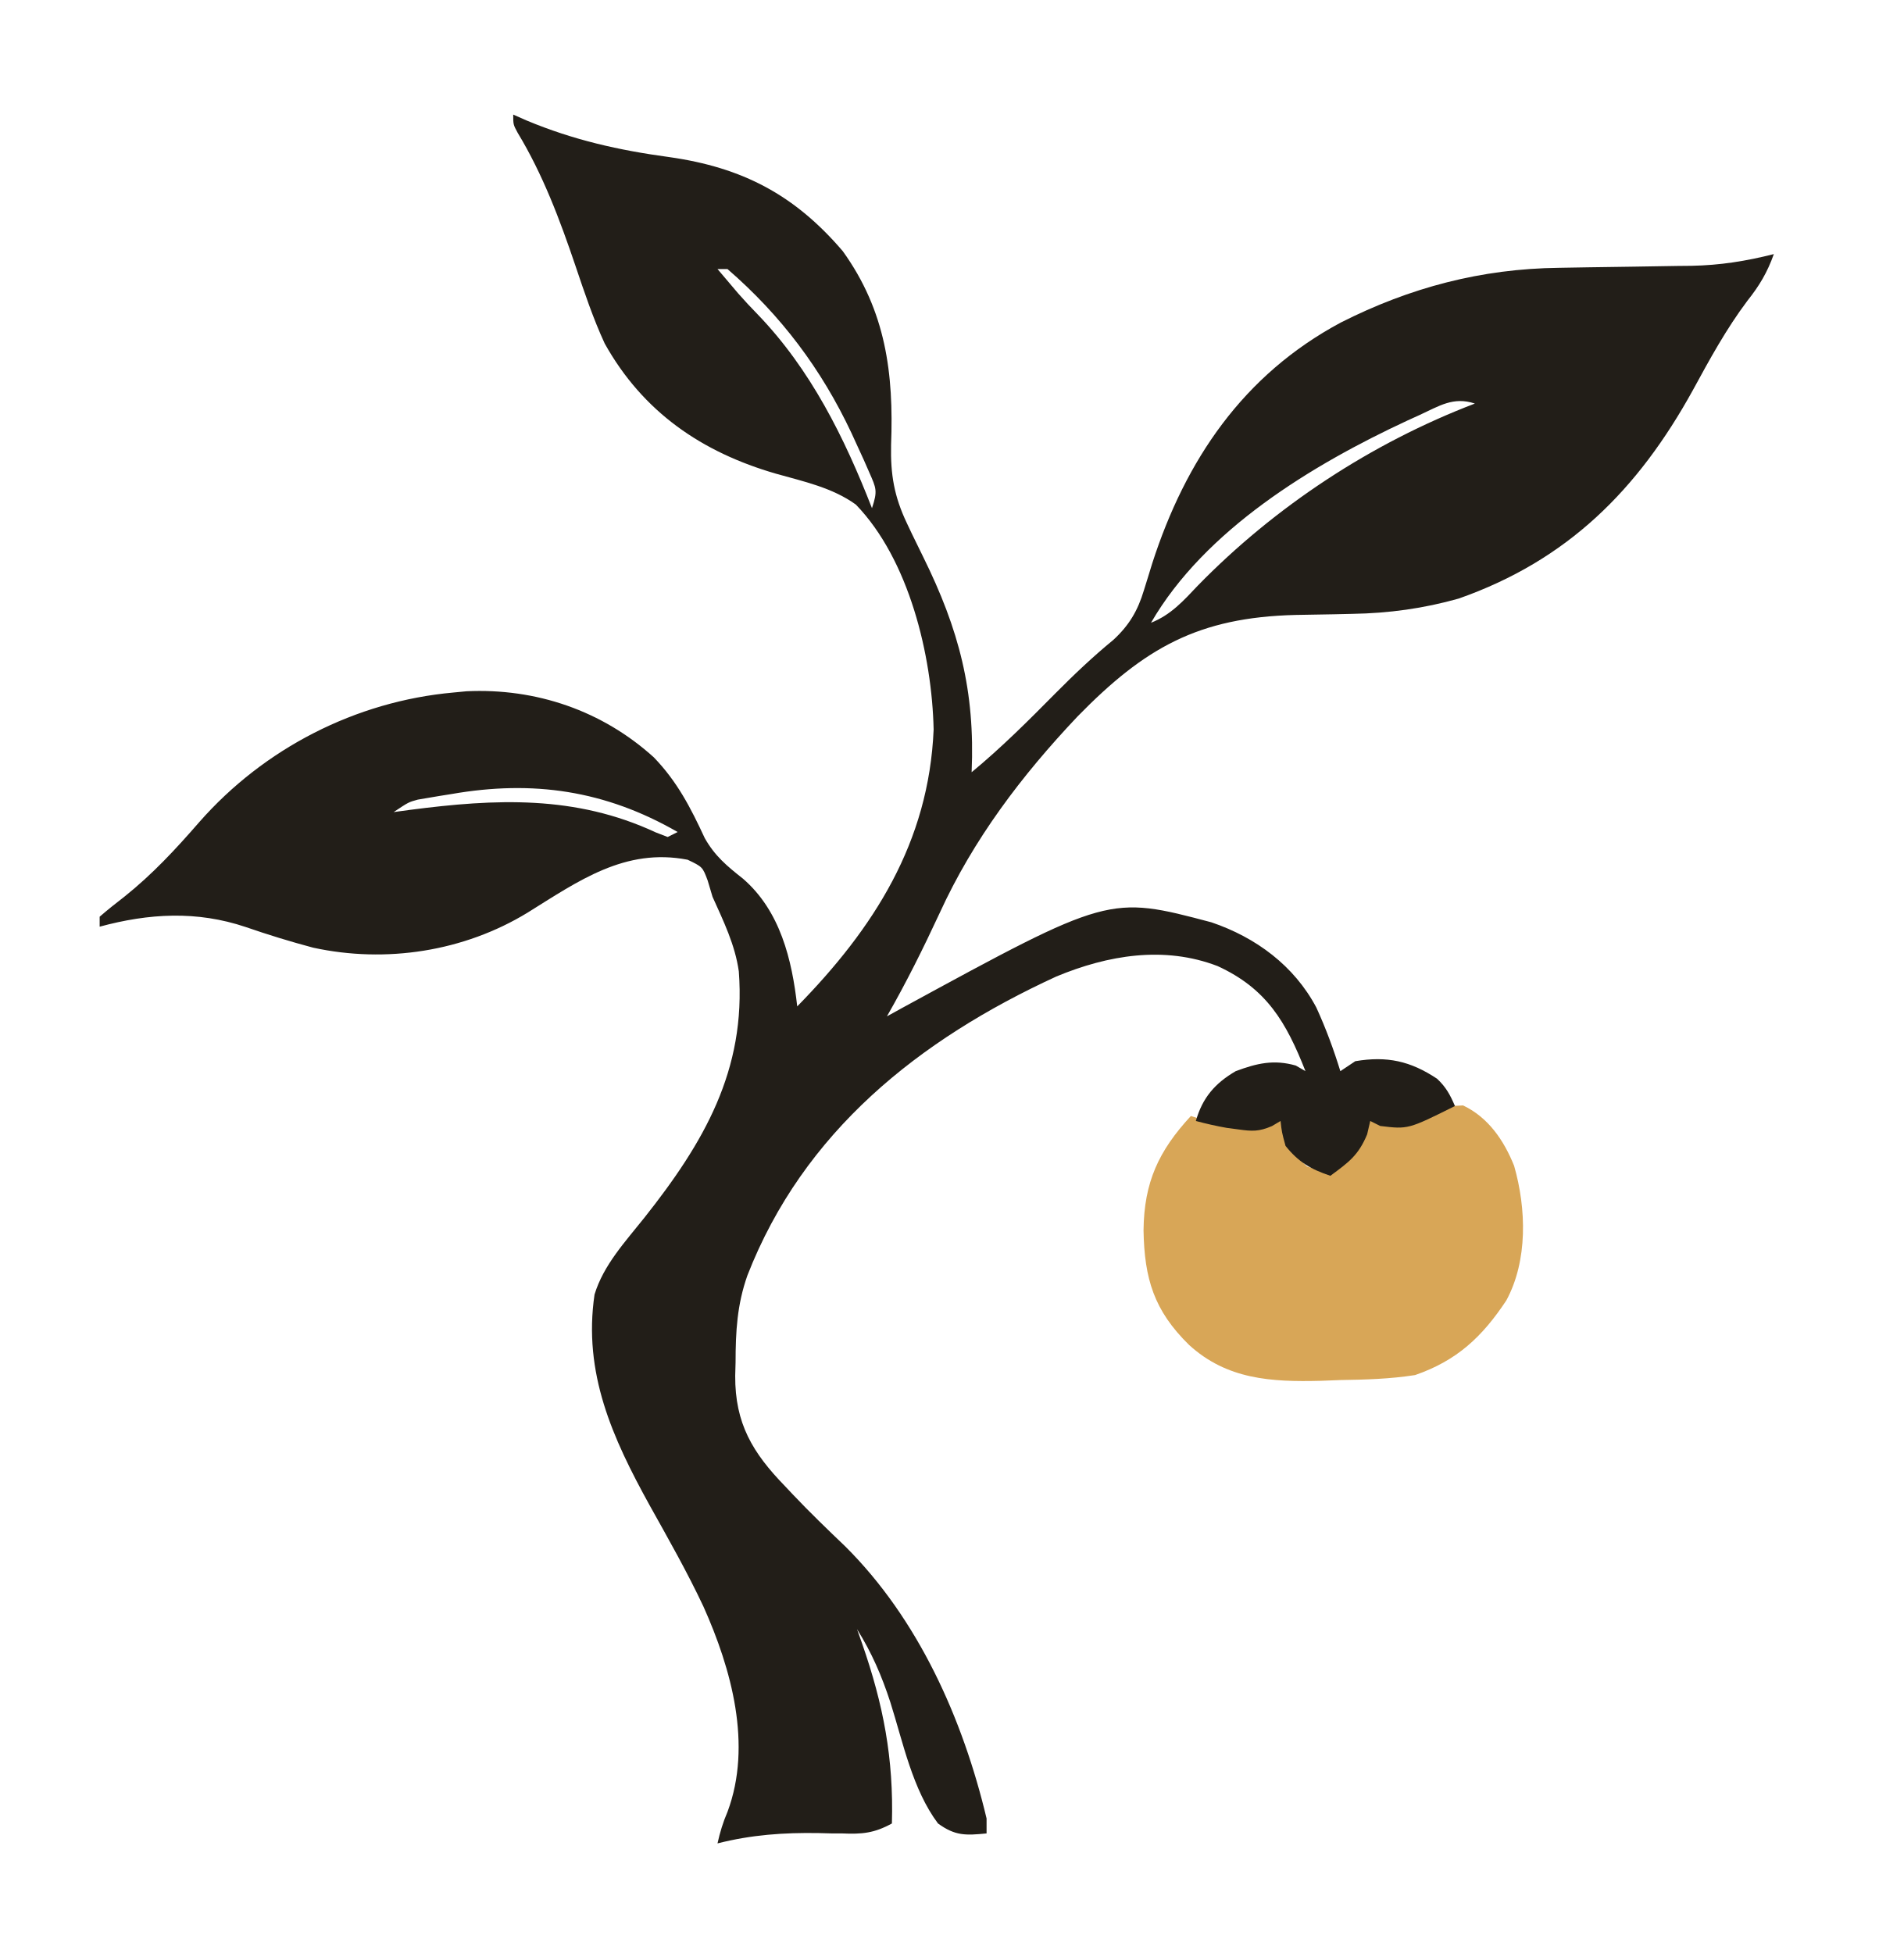
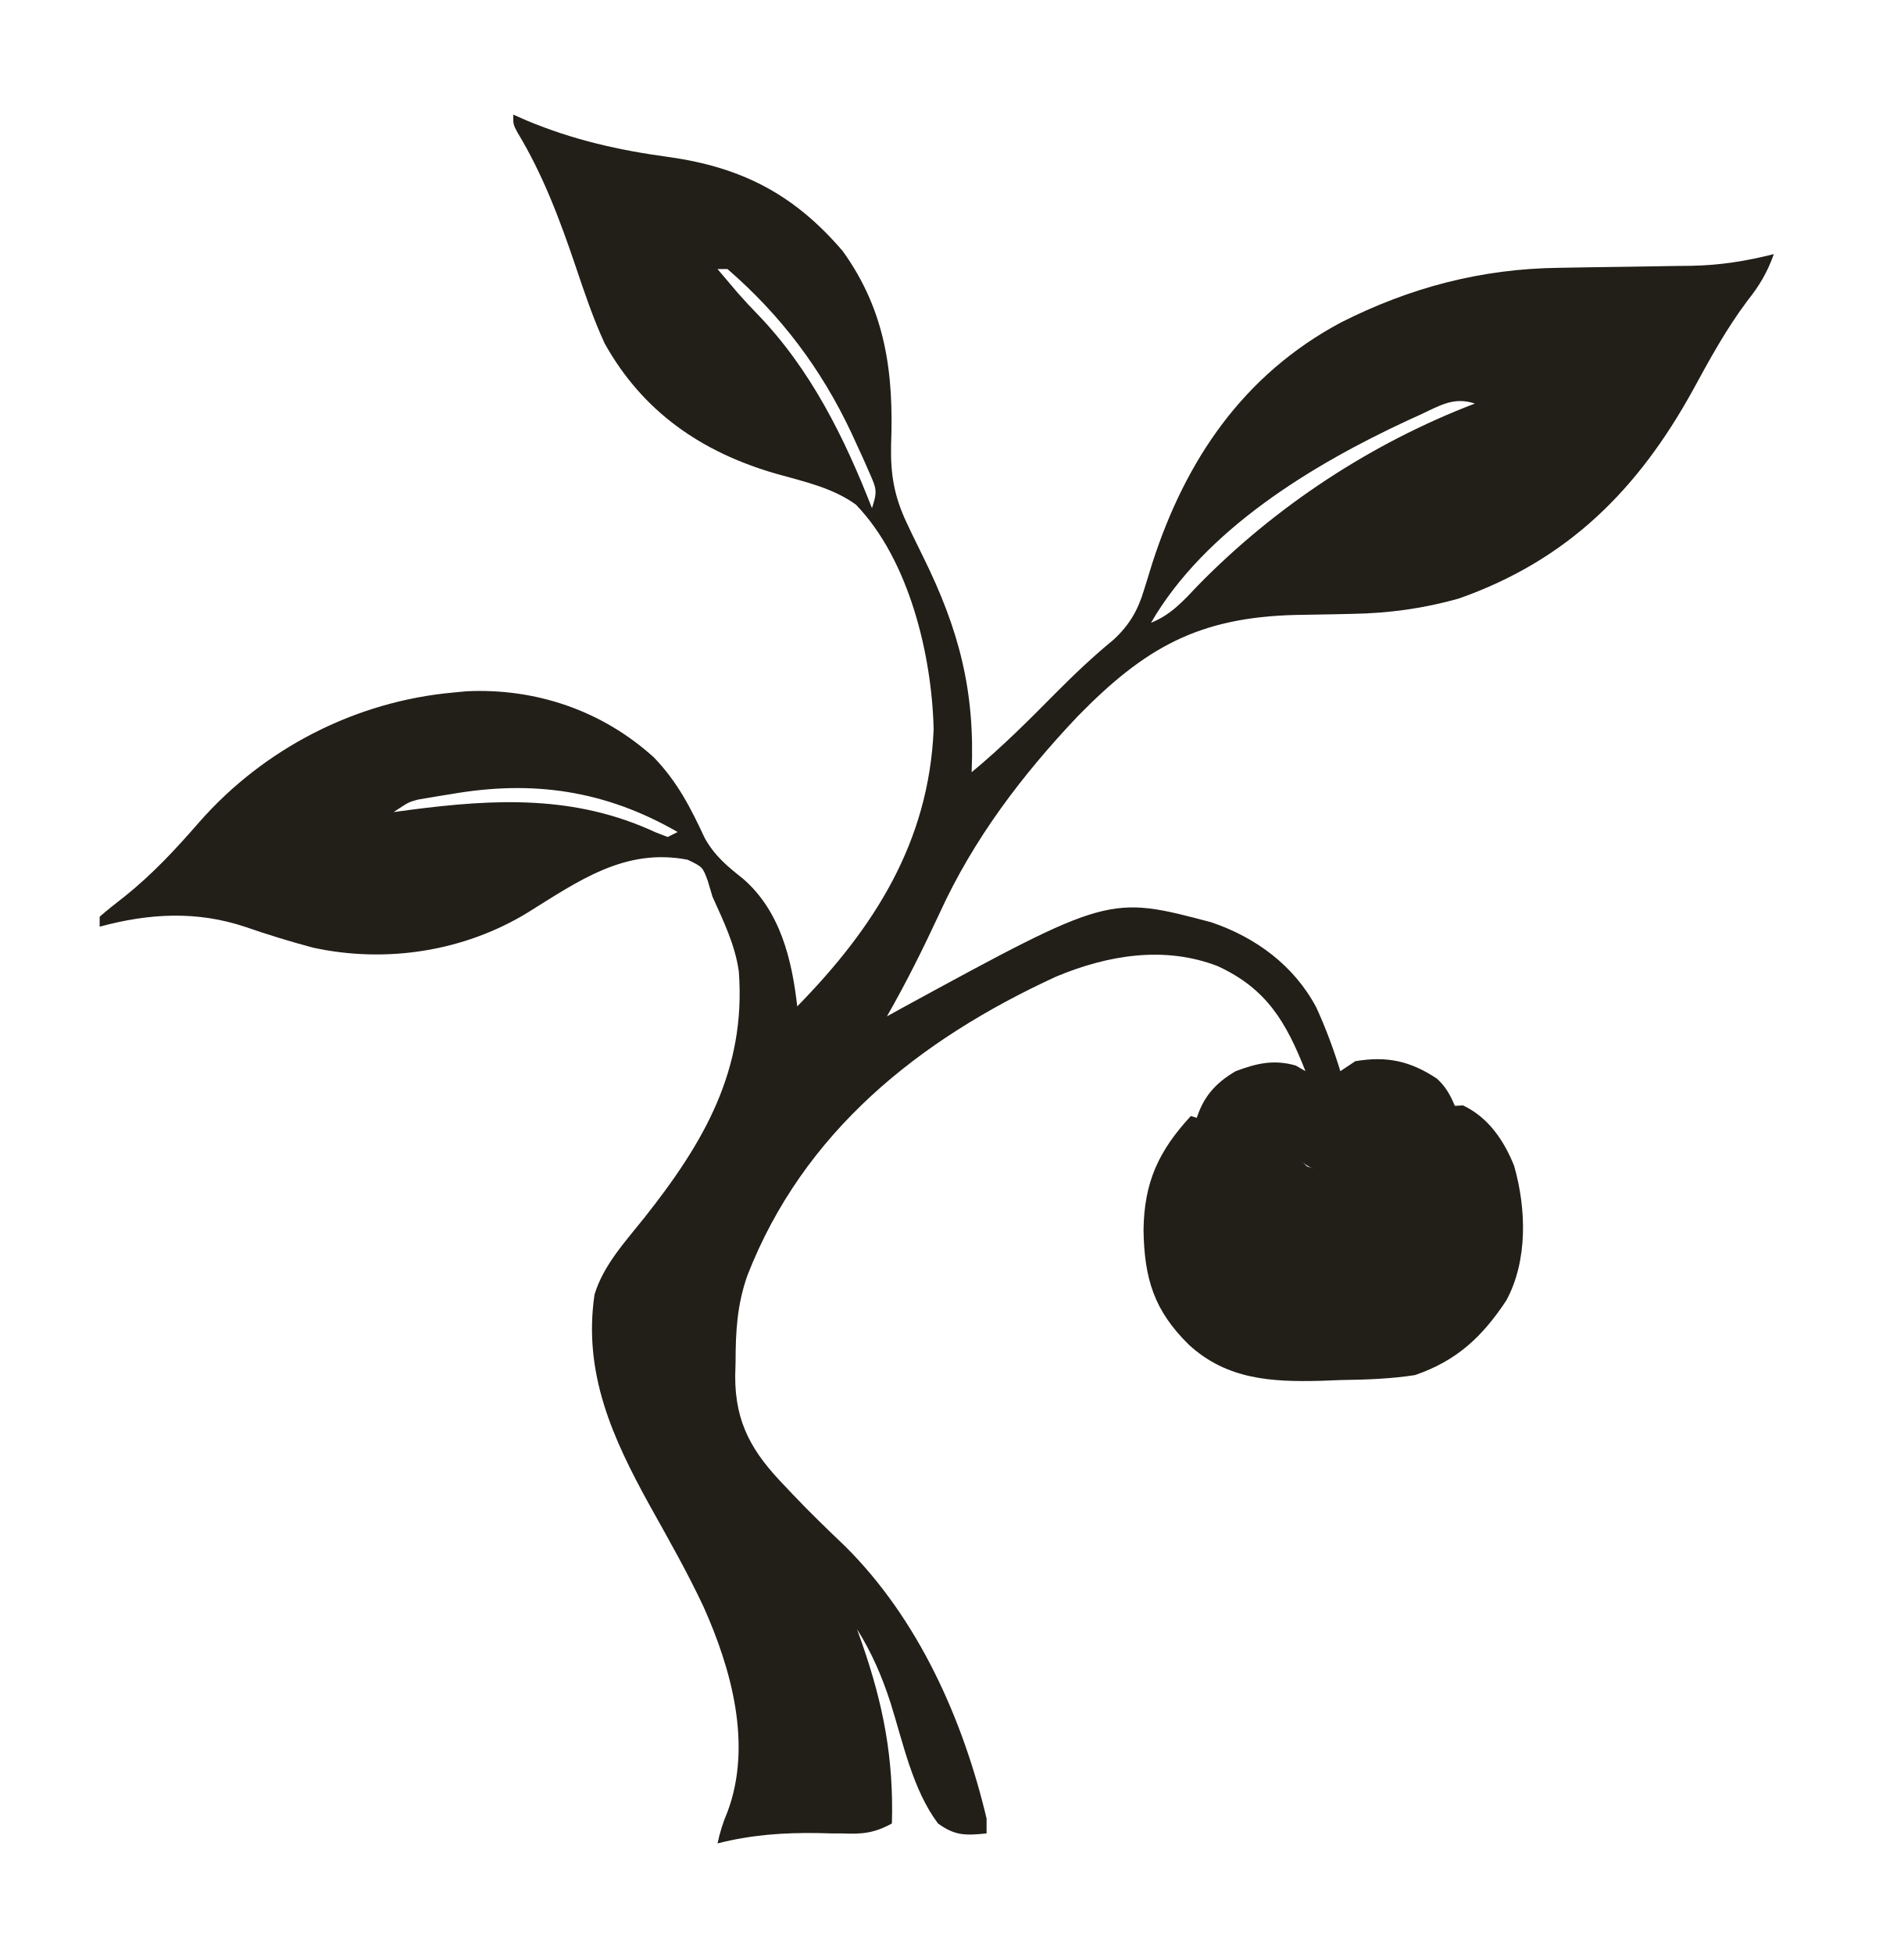
<svg xmlns="http://www.w3.org/2000/svg" viewBox="0 0 382 392" width="382" height="392" role="img" aria-labelledby="title">
-   <g id="fruit" fill="#d8a657">
+   <g id="fruit" fill="#221e18">
    <path d="M0 0 C5.066 2.4 8.196 7.009 10.25 12.125 C12.707 20.718 13.016 31.136 8.691 39.137 C3.848 46.453 -1.22 51.216 -9.625 54.125 C-14.628 54.906 -19.567 55.05 -24.625 55.125 C-25.927 55.175 -27.229 55.226 -28.57 55.277 C-38.48 55.528 -47.389 55.029 -55 48.062 C-62.02 41.175 -63.957 34.805 -64.125 25.062 C-64.014 15.393 -61.088 9.127 -54.625 2.125 C-53.491 2.476 -52.356 2.826 -51.188 3.188 C-46.065 4.484 -40.433 4.529 -35.625 2.125 C-35.512 2.754 -35.512 2.754 -34.938 5.938 C-34.144 9.083 -33.787 9.976 -31.312 12.25 C-28.625 13.125 -28.625 13.125 -26 12.5 C-22.163 10.279 -22.163 10.279 -20.625 8.125 C-19.938 4.938 -19.938 4.938 -19.625 2.125 C-19.068 2.232 -18.511 2.339 -17.938 2.449 C-12.6 3.288 -9.338 2.878 -4.398 0.789 C-2.625 0.125 -2.625 0.125 0 0 Z " transform="translate(293.625,221.875)" />
  </g>
  <g id="tree" fill="#221e18">
    <path d="M0 0 C0.877 0.387 1.753 0.773 2.656 1.172 C12.053 5.101 21.217 7.165 31.309 8.53 C45.989 10.61 56.483 16.098 66.145 27.418 C74.799 39.461 76.385 51.968 75.834 66.32 C75.708 72.252 76.456 76.645 79 82 C79.339 82.718 79.678 83.436 80.027 84.175 C80.763 85.703 81.509 87.227 82.262 88.747 C89.472 103.334 92.711 115.694 92 132 C97.974 127.065 103.4 121.643 108.84 116.139 C112.567 112.384 116.355 108.789 120.449 105.43 C123.613 102.513 125.347 99.573 126.578 95.473 C126.848 94.604 127.118 93.736 127.396 92.842 C127.678 91.924 127.96 91.007 128.25 90.062 C134.946 69.31 146.51 52.228 166.082 41.742 C179.986 34.704 194.288 30.934 209.895 30.754 C211.839 30.721 213.784 30.688 215.729 30.654 C218.77 30.607 221.811 30.563 224.852 30.523 C227.804 30.483 230.755 30.432 233.707 30.379 C234.604 30.37 235.501 30.362 236.426 30.353 C242.21 30.242 247.388 29.421 253 28 C251.691 31.674 250.11 34.335 247.688 37.375 C243.431 43.047 240.138 49.092 236.75 55.312 C225.713 75.327 211.606 89.453 189.77 97.137 C182.725 99.129 175.717 100.094 168.395 100.211 C167.163 100.239 165.931 100.268 164.662 100.297 C162.115 100.349 159.568 100.393 157.021 100.43 C137.465 100.918 126.717 107.038 113.27 120.793 C102.033 132.669 92.378 145.401 85.562 160.312 C82.286 167.365 78.868 174.25 75 181 C76.03 180.432 77.06 179.863 78.121 179.277 C119.588 156.687 119.588 156.687 140.125 162.125 C149.059 165.16 156.728 170.822 161.184 179.234 C163.087 183.39 164.655 187.63 166 192 C166.99 191.34 167.98 190.68 169 190 C175.382 188.923 180.064 189.968 185.406 193.516 C187.2 195.187 188.042 196.759 189 199 C179.594 203.682 179.594 203.682 174 203 C173.34 202.67 172.68 202.34 172 202 C171.794 202.887 171.587 203.774 171.375 204.688 C169.617 208.923 167.646 210.305 164 213 C160.074 211.691 157.601 210.252 155 207 C154.25 204.25 154.25 204.25 154 202 C153.433 202.336 152.866 202.673 152.281 203.02 C149.663 204.145 148.294 204.085 145.5 203.688 C144.747 203.588 143.994 203.489 143.219 203.387 C141.112 203.019 139.066 202.549 137 202 C138.339 197.313 140.84 194.432 145 192 C149.253 190.413 152.651 189.615 157.062 190.875 C157.382 191.061 157.382 191.061 159 192 C155.126 182.155 151.217 175.436 141.367 170.91 C130.649 166.789 119.346 168.698 109 173 C81.436 185.664 58.245 204.151 47 233 C44.921 238.887 44.634 244.264 44.625 250.438 C44.613 250.889 44.613 250.889 44.551 253.174 C44.509 262.728 48.047 268.607 54.562 275.312 C55.087 275.87 55.611 276.427 56.152 277 C59.539 280.573 63.064 283.976 66.625 287.375 C81.326 301.991 90.243 322.019 95 342 C95 342.99 95 343.98 95 345 C90.816 345.41 88.71 345.516 85.25 343 C80.14 336.186 78.242 326.748 75.693 318.689 C73.96 313.364 71.967 308.754 69 304 C69.169 304.478 69.169 304.478 70.023 306.895 C74.276 319.123 76.374 329.948 76 343 C72.465 344.943 70.047 345.176 66 345 C65.34 345 64.68 345 64 345 C63.557 344.988 63.557 344.988 61.312 344.93 C54.26 344.813 47.843 345.27 41 347 C41.499 344.756 42.101 342.766 43.012 340.648 C48.018 327.232 43.787 311.987 38.184 299.475 C34.911 292.509 31.103 285.824 27.358 279.104 C19.915 265.614 13.997 252.58 16.32 236.828 C18.118 230.903 22.504 226.215 26.297 221.445 C38.216 206.405 46.771 191.801 45.276 171.982 C44.532 166.646 42.188 161.866 40 157 C39.678 155.918 39.355 154.837 39.023 153.723 C38 151 38 151 35 149.562 C22.438 147.133 13.143 153.798 2.875 160.188 C-9.894 167.978 -25.523 170.399 -40.164 167.211 C-44.737 165.991 -49.224 164.615 -53.695 163.066 C-63.512 159.768 -73.089 160.312 -83 163 C-83 162.34 -83 161.68 -83 161 C-81.4 159.612 -79.742 158.29 -78.062 157 C-72.391 152.47 -67.75 147.461 -63 142 C-50.007 127.211 -31.63 117.767 -12 116 C-11.135 115.918 -10.27 115.835 -9.379 115.75 C4.597 115.085 17.915 119.662 28.238 129.031 C32.942 133.921 35.595 139.1 38.434 145.211 C40.449 148.799 42.916 150.846 46.109 153.363 C53.595 159.844 55.943 169.608 57 179 C72.392 163.291 83.41 146.095 84.375 123.438 C84.047 108.534 79.448 89.326 68.77 78.281 C64.064 74.874 58.262 73.639 52.75 72.082 C37.893 67.79 26.054 59.736 18.359 45.945 C16.029 40.897 14.28 35.658 12.504 30.395 C9.379 21.155 5.951 12.004 0.883 3.637 C0 2 0 2 0 0 Z M41 31 C41.402 31.474 41.402 31.474 43.438 33.875 C43.713 34.2 43.713 34.2 45.105 35.844 C46.381 37.296 47.698 38.713 49.051 40.094 C59.685 51.124 66.48 64.84 72 79 C73.162 75.515 72.864 75.018 71.445 71.789 C71.083 70.963 70.72 70.136 70.346 69.285 C69.943 68.407 69.54 67.529 69.125 66.625 C68.919 66.174 68.919 66.174 67.874 63.895 C61.834 51.053 53.739 40.298 43 31 C42.34 31 41.68 31 41 31 Z M181.875 60.312 C181.077 60.675 180.28 61.037 179.458 61.411 C160.414 70.262 138.827 83.298 128 102 C131.985 100.419 134.493 97.611 137.375 94.562 C152.874 78.672 172.245 65.928 193 58 C188.666 56.555 185.827 58.502 181.875 60.312 Z M-12.375 136.375 C-13.168 136.501 -13.961 136.628 -14.777 136.758 C-15.539 136.887 -16.301 137.016 -17.086 137.148 C-17.767 137.264 -18.448 137.379 -19.15 137.498 C-21 138 -21 138 -24 140 C-22.935 139.856 -21.87 139.711 -20.773 139.562 C-3.499 137.312 12.466 136.557 28.602 144.074 C29.393 144.38 30.185 144.685 31 145 C31.66 144.67 32.32 144.34 33 144 C18.455 135.631 3.951 133.531 -12.375 136.375 Z M66 298 C67 300 67 300 67 300 Z M67 300 C68 302 68 302 68 302 Z M52 342 C53 344 53 344 53 344 Z " transform="translate(103,23)" />
  </g>
</svg>
